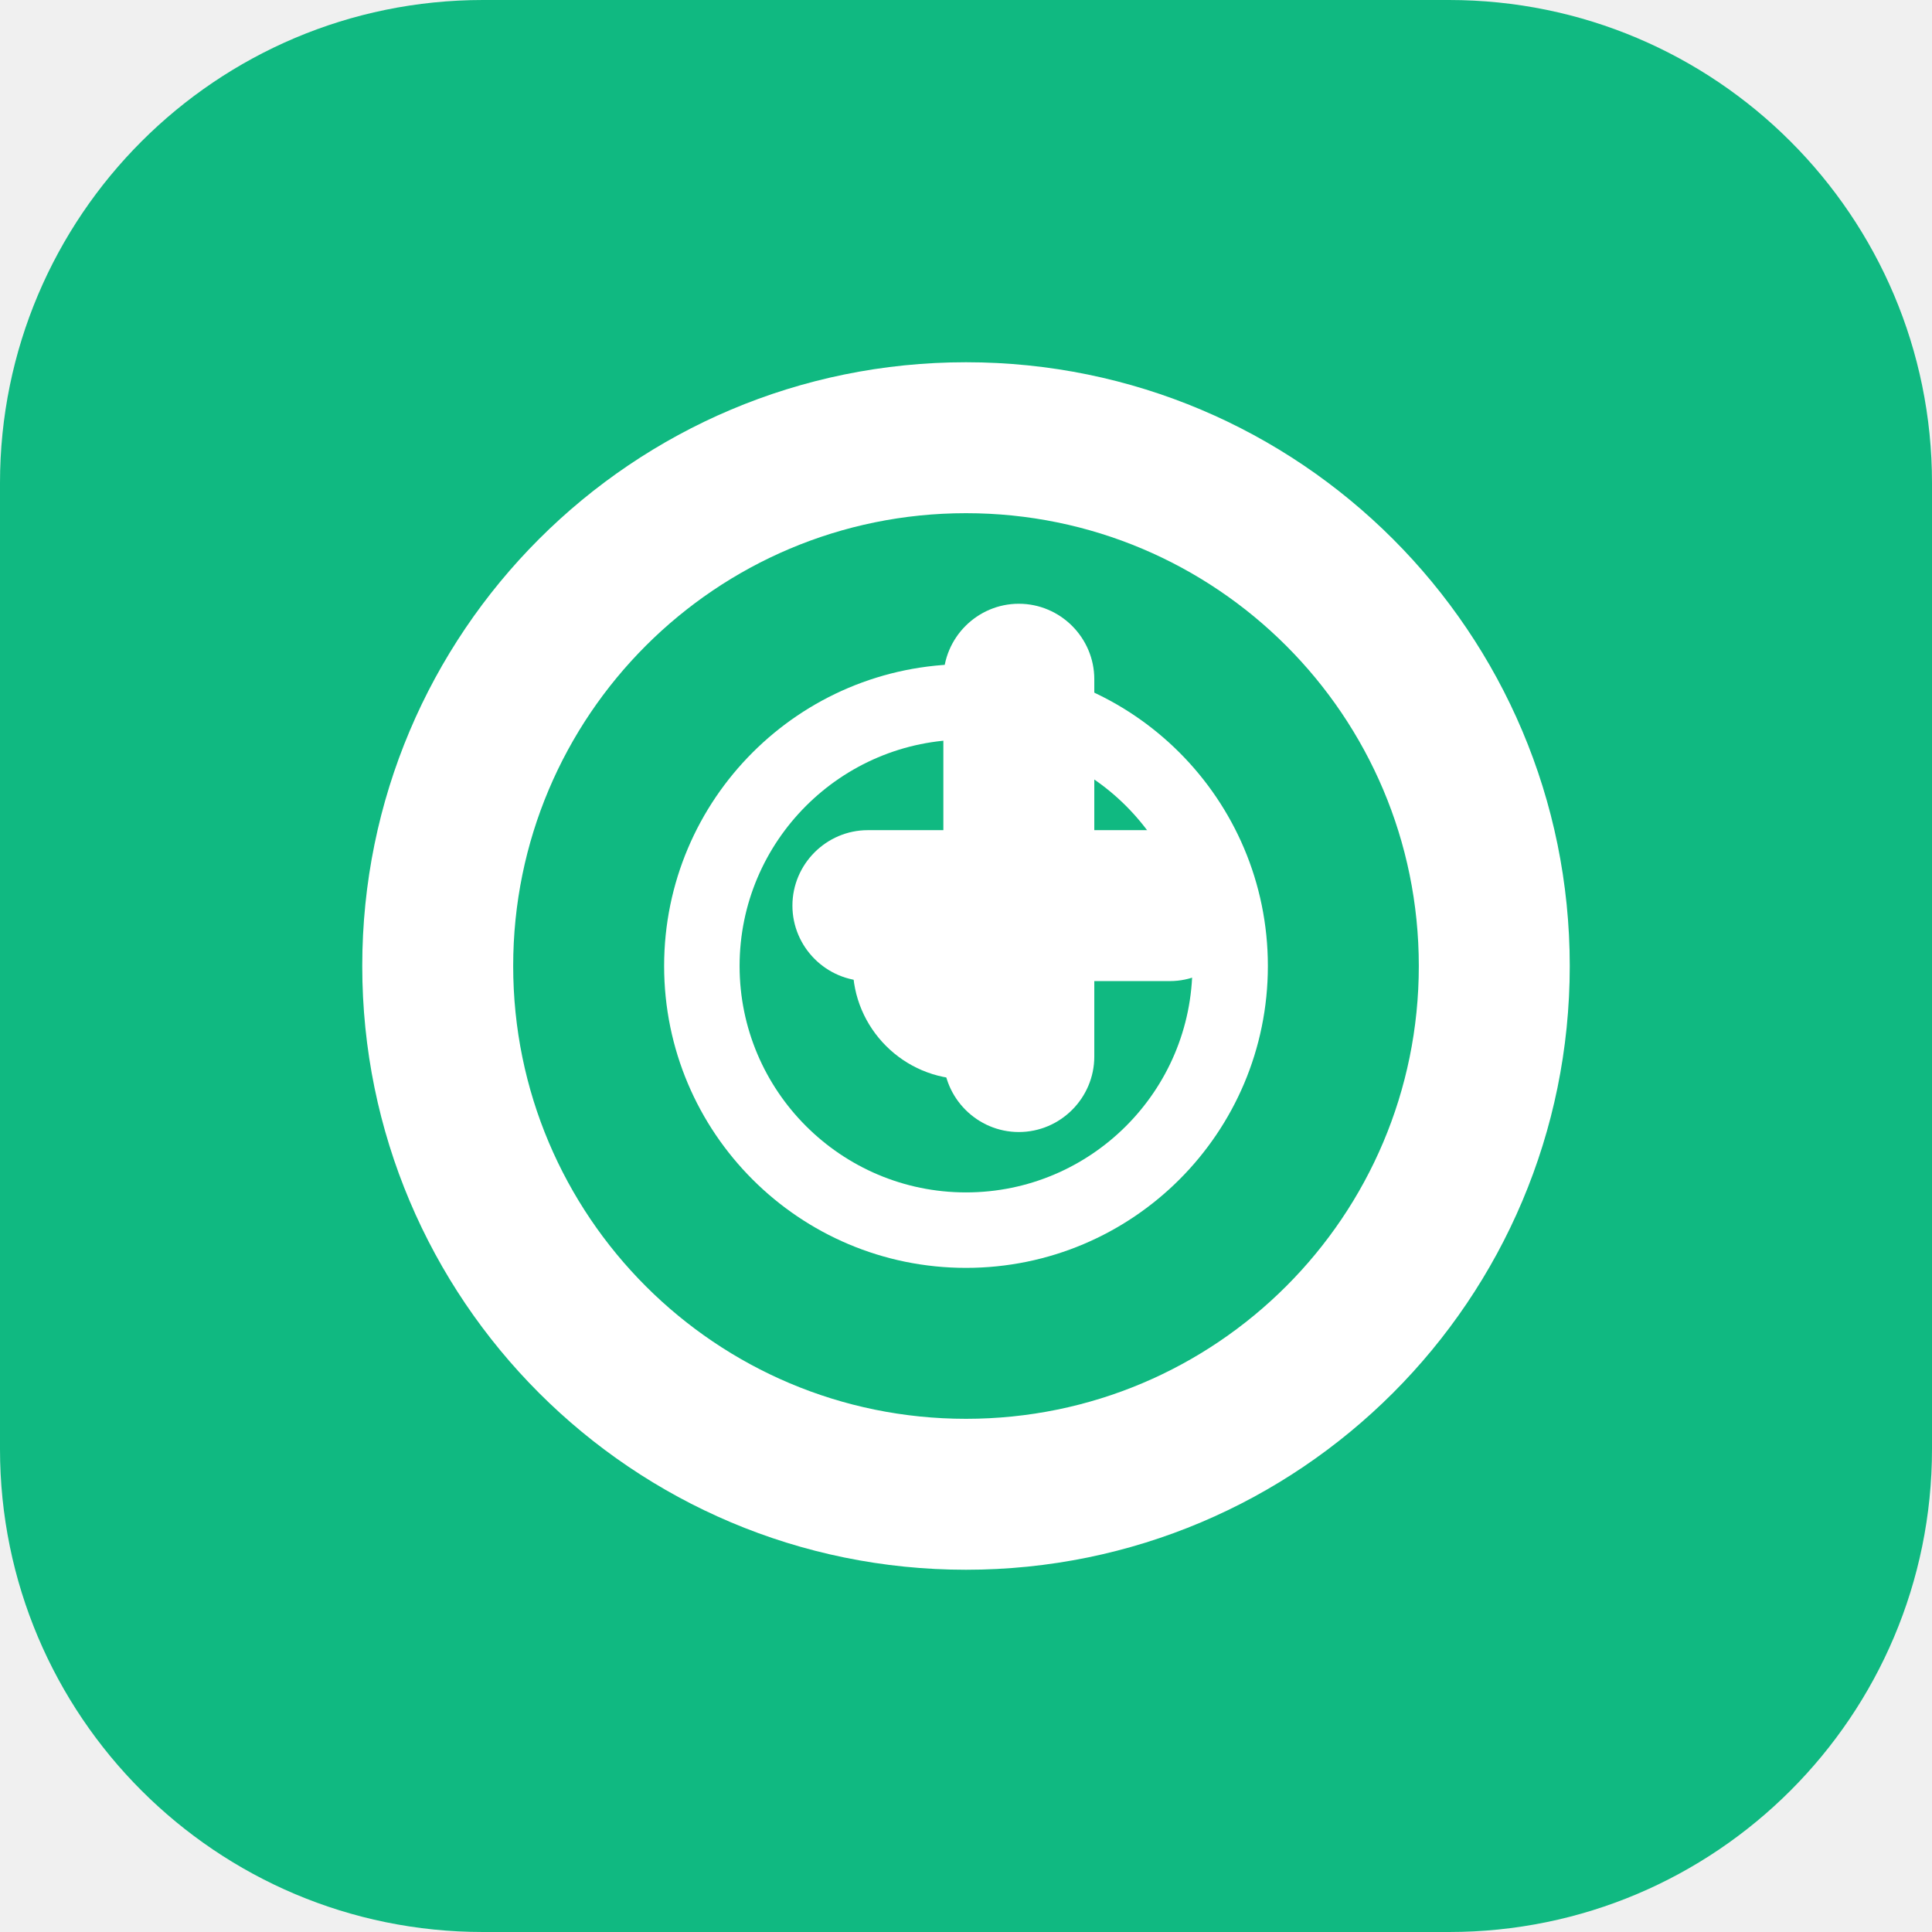
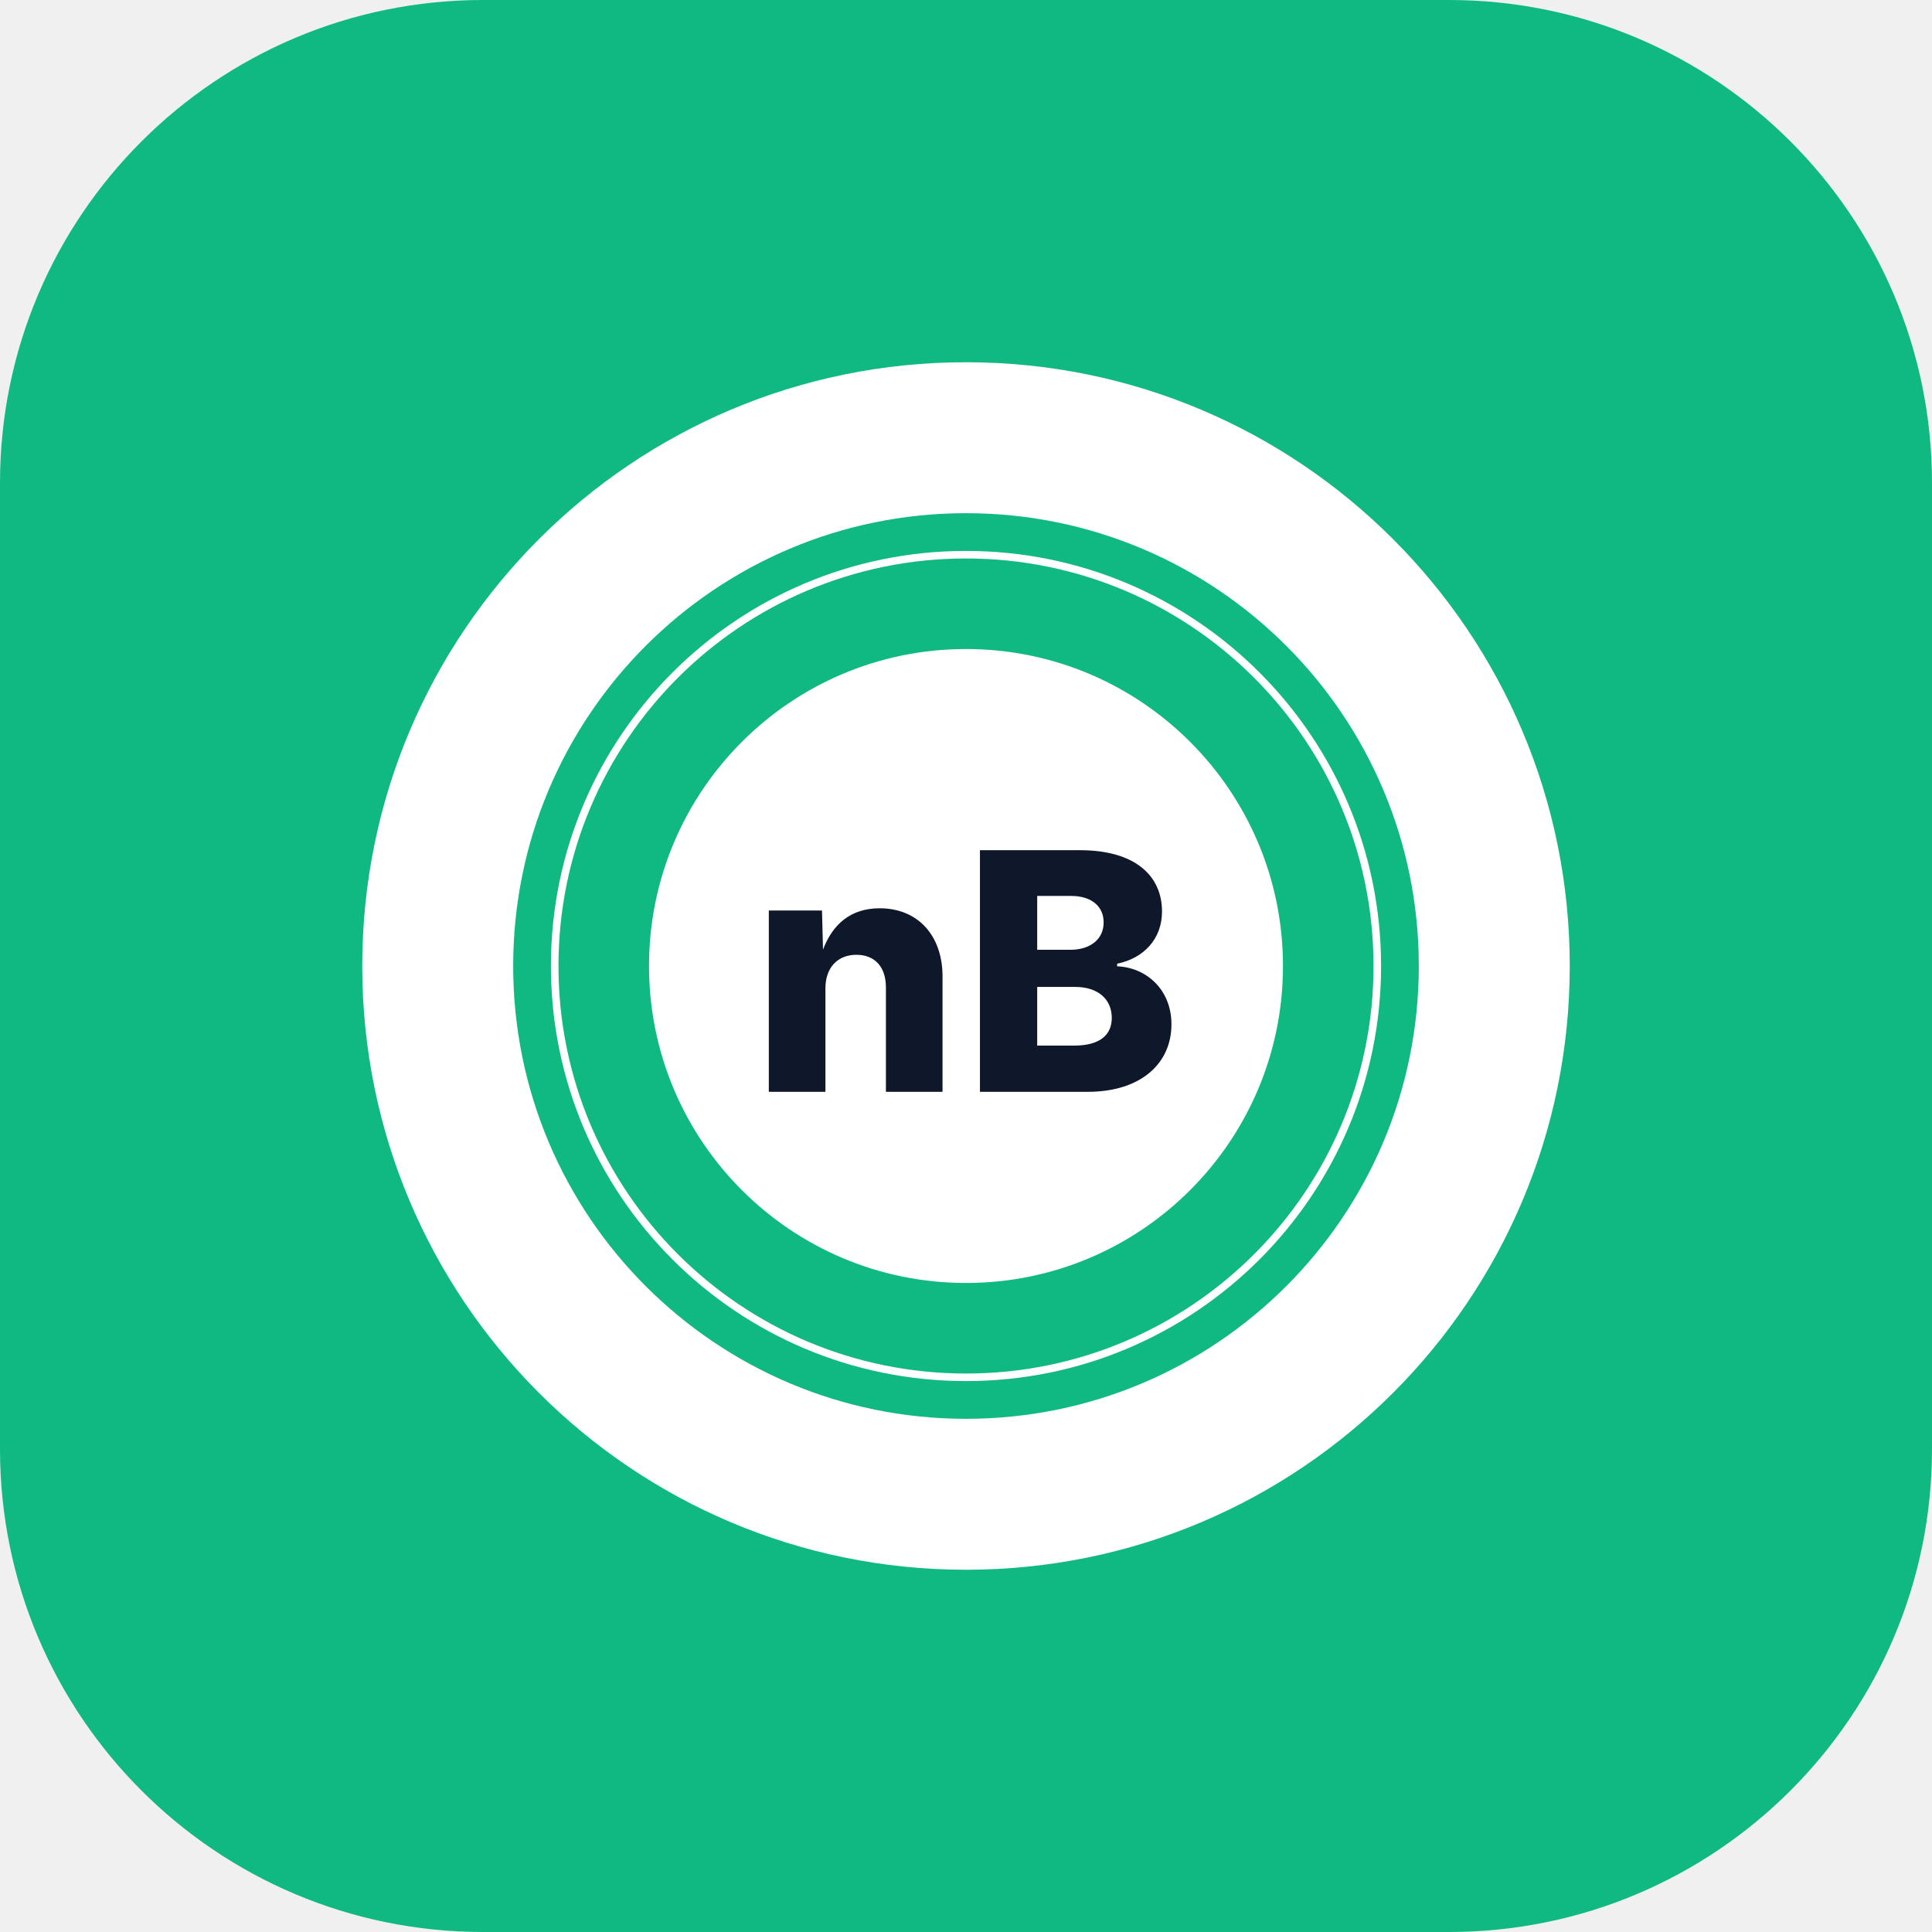
<svg xmlns="http://www.w3.org/2000/svg" viewBox="0 0 512 512" fill="none">
  <rect width="512" height="512" fill="#10b981" rx="128" />
  <path fill="#fff" d="M256 96c-88.4 0-160 71.6-160 160s71.6 160 160 160 160-71.6 160-160S344.4 96 256 96zm0 280c-66.3 0-120-53.7-120-120s53.7-120 120-120 120 53.7 120 120-53.7 120-120 120z" />
-   <circle cx="256" cy="256" r="80" fill="#fff" />
-   <path fill="#10b981" d="M256 196c-33.1 0-60 26.9-60 60s26.9 60 60 60 60-26.9 60-60-26.9-60-60-60zm0 90c-16.5 0-30-13.5-30-30s13.5-30 30-30 30 13.5 30 30-13.5 30-30 30z" />
-   <path fill="#fff" d="M310 220h-20v-40c0-11-9-20-20-20s-20 9-20 20v40h-20c-11 0-20 9-20 20s9 20 20 20h20v20c0 11 9 20 20 20s20-9 20-20v-20h20c11 0 20-9 20-20s-9-20-20-20z" />
+   <circle cx="256" cy="256" r="110" fill="#fff" />
+   <circle cx="256" cy="256" r="96" fill="none" stroke="#10b981" stroke-width="24" />
+   <g aria-label="nB" font-family="Inter, system-ui, -apple-system, Segoe UI, Roboto, Helvetica, Arial, sans-serif" font-weight="800" font-size="88" text-anchor="middle" dominant-baseline="middle">
+     <text x="256" y="256" fill="#0f172a" stroke="#ffffff" stroke-width="3" paint-order="stroke fill">nB</text>
+   </g>
</svg>
